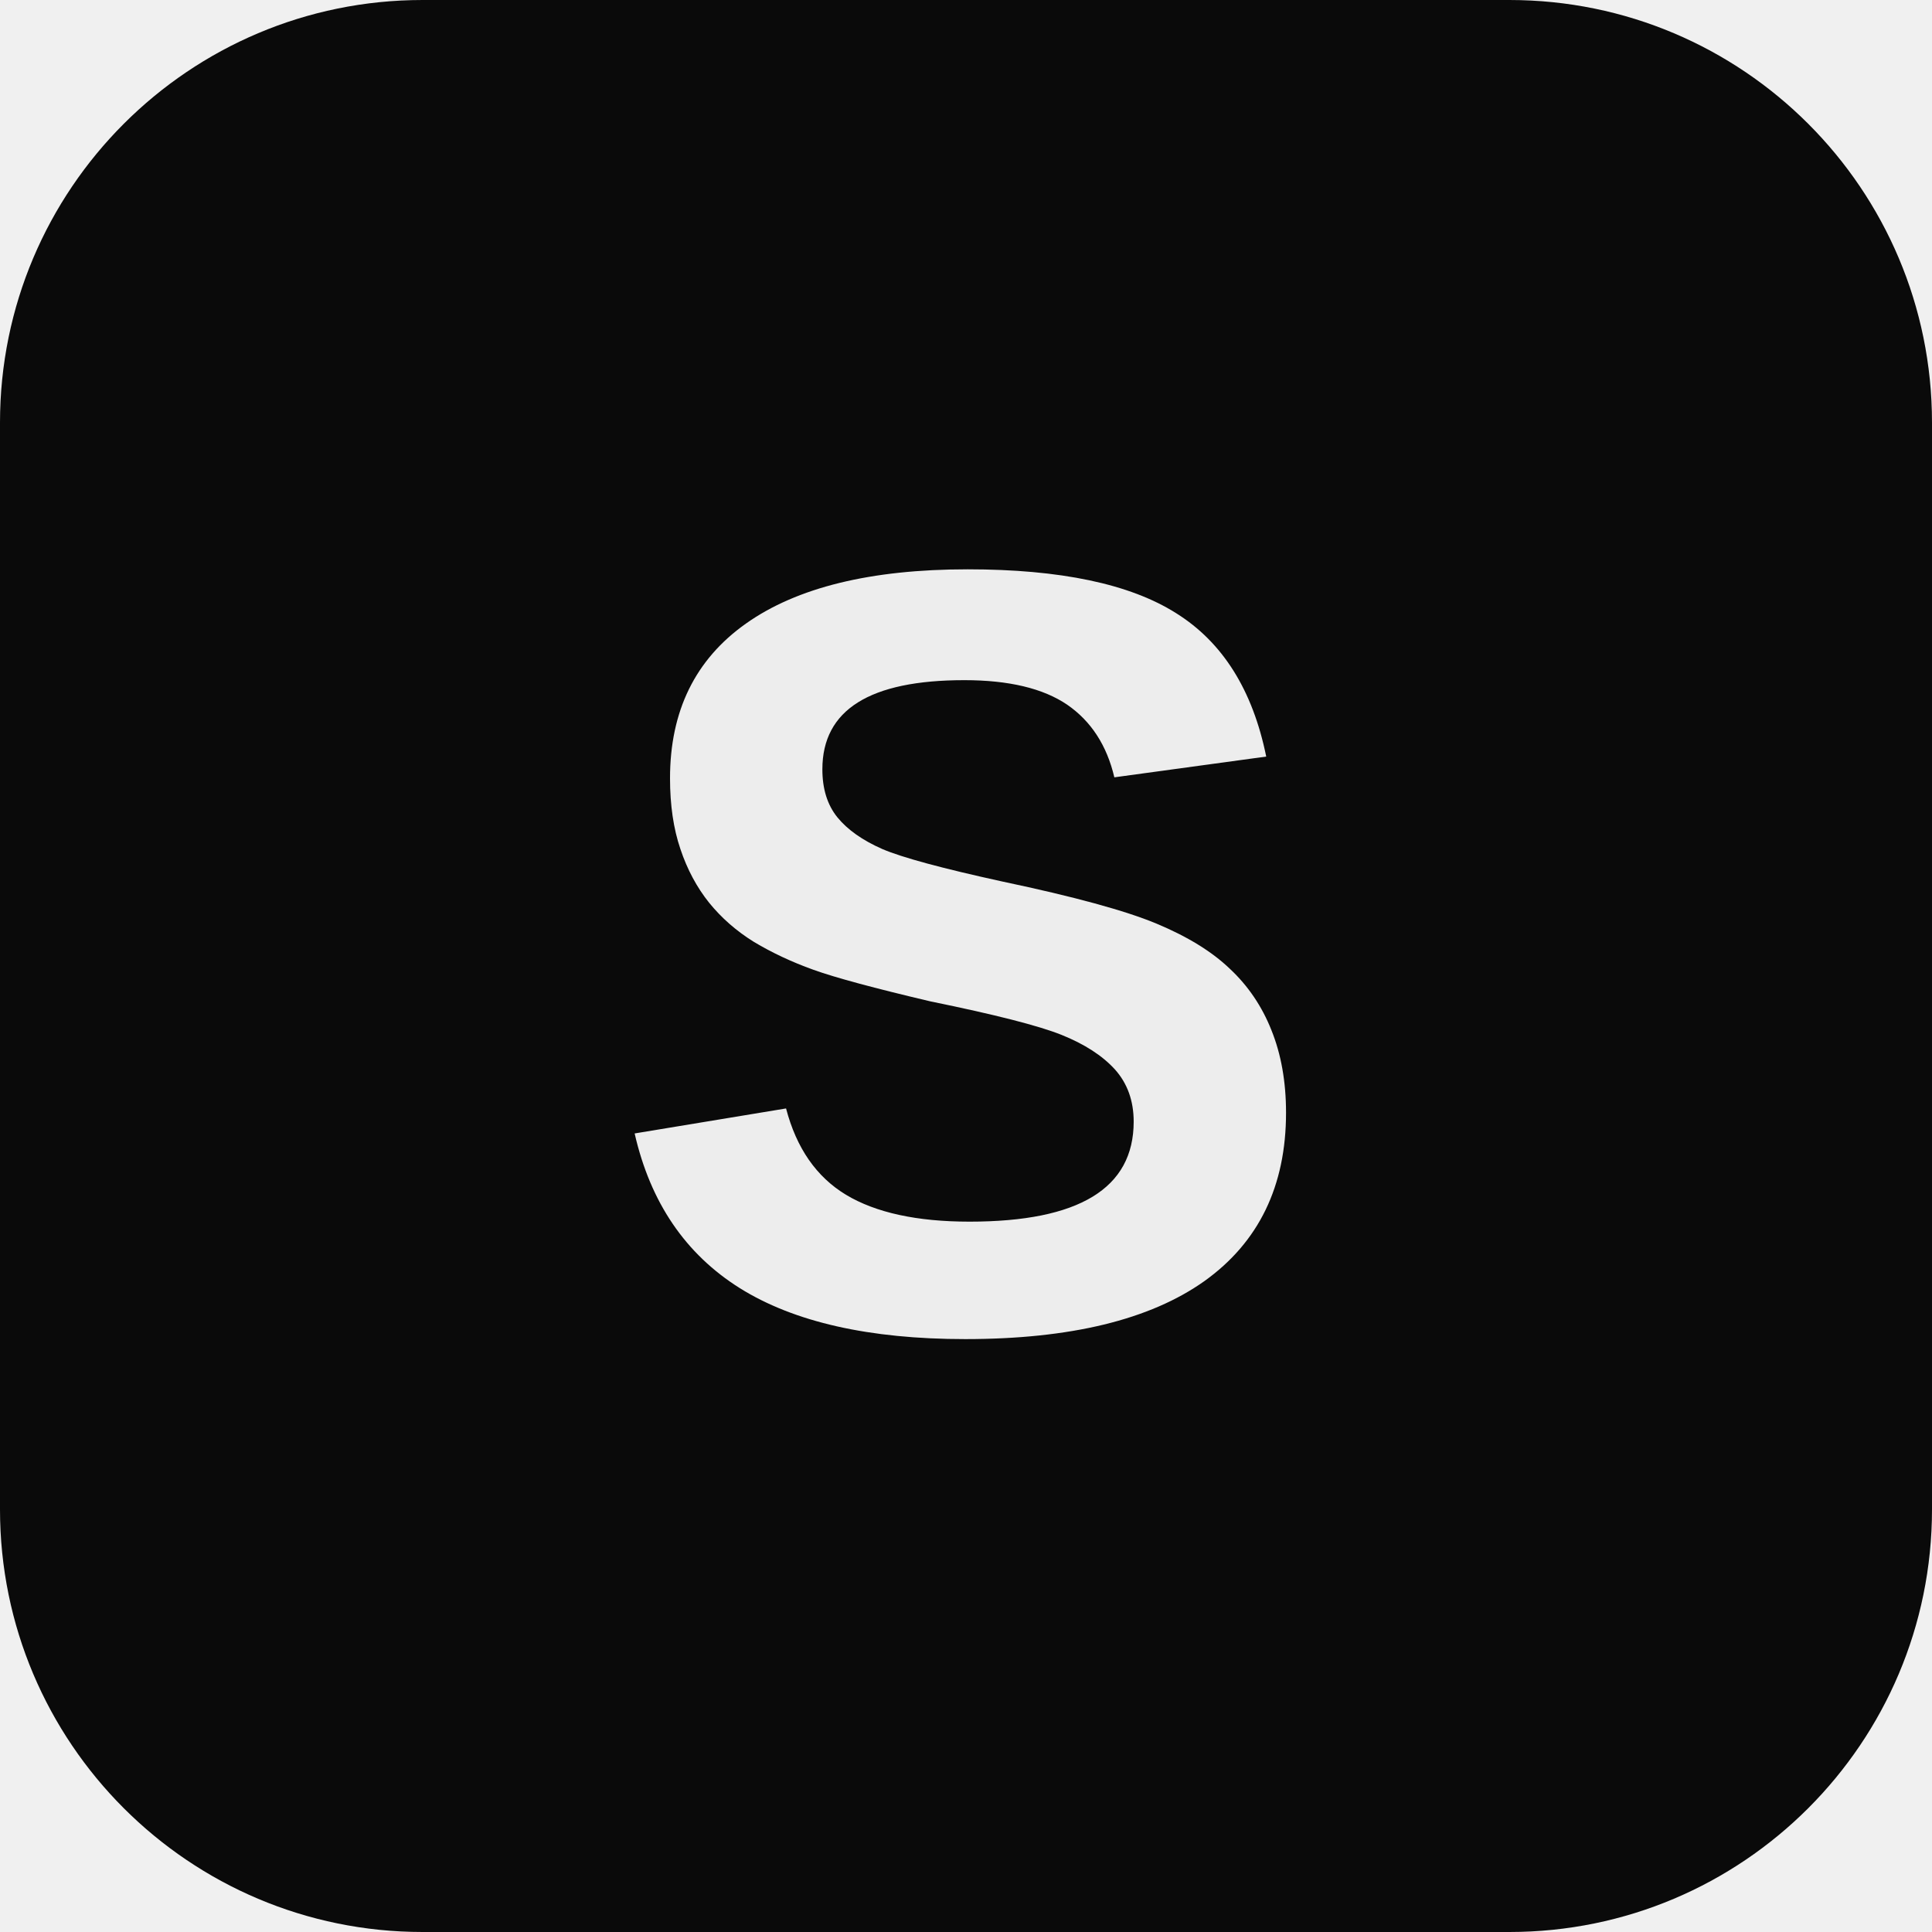
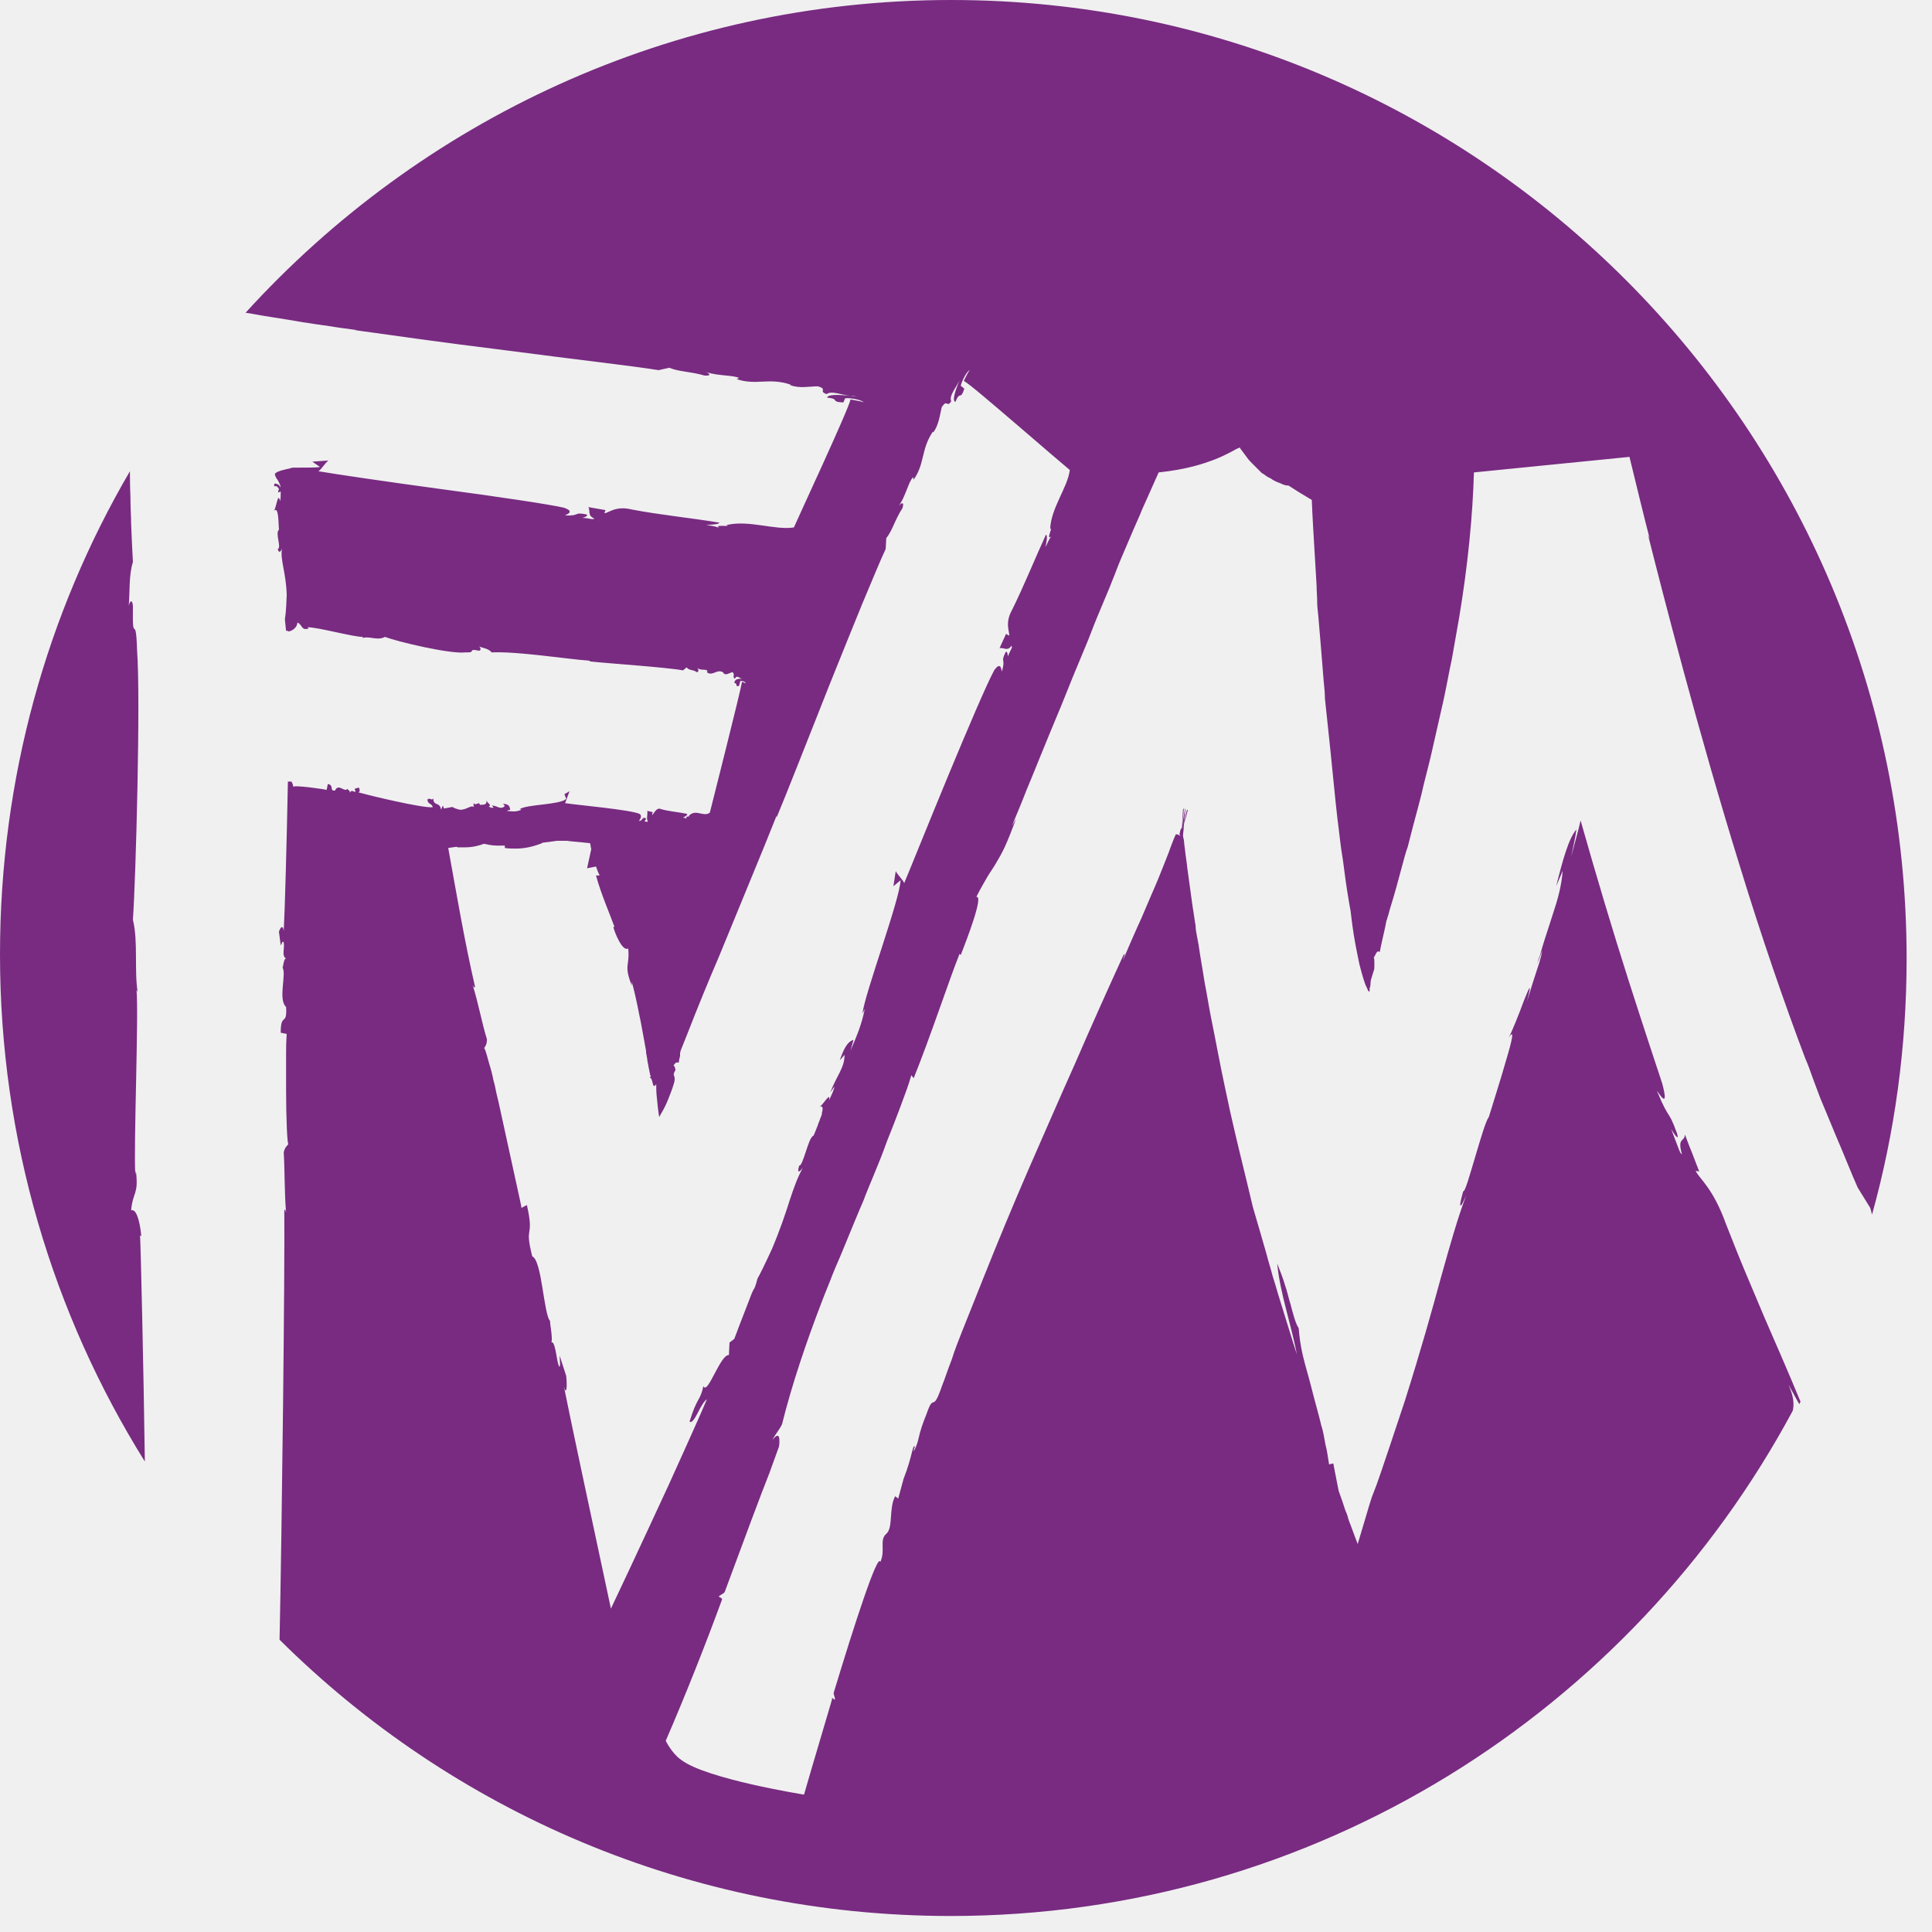
- <svg xmlns="http://www.w3.org/2000/svg" viewBox="0 0 64 64">
-   <rect width="64" height="64" rx="14" fill="#0a0a0a" />
-   <text x="32" y="44" font-family="Arial, sans-serif" font-size="36" font-weight="700" text-anchor="middle" fill="#ededed">S</text>
+ <svg xmlns="http://www.w3.org/2000/svg" viewBox="0 0 63 63">
+   <style>path{fill:#782b81}@media (prefers-color-scheme:dark){path{fill:#fff}}</style>
+   <path d="M58.324 45.162C58.46 45.396 58.577 45.63 58.674 45.786C58.693 45.767 58.693 45.727 58.713 45.708C58.343 44.811 57.935 43.875 57.527 42.939C57.313 42.432 57.1 41.925 56.886 41.418C56.672 40.911 56.478 40.404 56.283 39.916C55.856 38.727 55.409 38.434 55.292 38.181L55.409 38.2L55.176 37.596L55.059 37.303L54.942 36.992C54.942 37.128 54.865 37.148 54.826 37.206C54.787 37.264 54.767 37.362 54.845 37.635C54.806 37.635 54.767 37.538 54.709 37.382C54.651 37.225 54.573 37.031 54.495 36.816C54.573 36.953 54.767 37.245 54.69 36.972C54.515 36.484 54.457 36.426 54.398 36.328C54.34 36.231 54.262 36.133 54.029 35.568C54.048 35.568 54.457 36.289 54.204 35.334C54.01 34.749 53.602 33.52 53.096 31.941C52.61 30.42 52.066 28.607 51.541 26.754C51.464 27.105 51.347 27.495 51.23 27.944C51.289 27.651 51.367 27.358 51.405 27.047C51.153 27.339 50.958 28.041 50.745 28.899L50.958 28.392C50.919 28.88 50.803 29.308 50.647 29.776C50.57 30.011 50.492 30.264 50.395 30.556C50.356 30.693 50.298 30.849 50.259 31.005C50.239 31.083 50.22 31.161 50.181 31.239C50.142 31.337 50.123 31.453 50.084 31.551L50.123 31.434L50.142 31.375L50.2 31.239L50.298 30.985C50.278 31.064 50.259 31.142 50.239 31.239C50.22 31.278 50.22 31.317 50.2 31.375C50.181 31.434 50.161 31.492 50.142 31.551C50.026 31.902 49.909 32.273 49.792 32.663C49.967 31.96 49.87 32.194 49.695 32.623C49.54 33.053 49.287 33.676 49.19 33.852C49.404 33.501 49.306 33.93 49.112 34.574C48.937 35.197 48.665 36.036 48.548 36.426C48.451 36.543 48.276 37.148 48.102 37.733C47.926 38.318 47.771 38.883 47.713 38.844C47.596 39.273 47.596 39.351 47.654 39.292C47.693 39.254 47.752 39.097 47.81 38.98C47.81 38.961 47.829 38.941 47.829 38.903C47.829 38.922 47.81 38.941 47.81 38.98C47.518 39.761 47.285 40.599 46.994 41.633C46.702 42.705 46.333 44.031 45.808 45.688C45.05 47.97 44.895 48.419 44.798 48.653C44.7 48.886 44.7 48.925 44.273 50.349C44.215 50.193 44.137 49.998 44.04 49.725C44.02 49.686 44.02 49.666 44.001 49.627C44.001 49.608 43.981 49.589 43.981 49.569C43.981 49.55 43.962 49.53 43.962 49.511C43.942 49.413 43.904 49.335 43.865 49.237C43.806 49.042 43.729 48.828 43.651 48.614L43.476 47.717C43.437 47.736 43.379 47.736 43.34 47.755C43.301 47.541 43.282 47.327 43.223 47.112C43.204 47.014 43.184 46.898 43.165 46.8C43.146 46.703 43.126 46.605 43.087 46.488C42.99 46.078 42.873 45.688 42.776 45.298C42.679 44.908 42.563 44.538 42.485 44.206C42.407 43.875 42.368 43.563 42.349 43.309C42.252 43.173 42.174 42.88 42.077 42.51C42.018 42.334 41.98 42.12 41.902 41.906C41.843 41.691 41.746 41.457 41.649 41.203C41.688 41.652 41.805 42.178 41.941 42.705C42.077 43.231 42.213 43.758 42.291 44.167C42.135 43.7 41.941 43.036 41.688 42.237C41.63 42.042 41.571 41.828 41.494 41.593C41.435 41.359 41.358 41.126 41.299 40.892C41.163 40.404 41.008 39.897 40.852 39.351C40.716 38.766 40.561 38.142 40.405 37.498C40.328 37.167 40.25 36.855 40.172 36.504C40.133 36.348 40.094 36.153 40.056 35.977C40.017 35.802 39.978 35.607 39.939 35.431C39.783 34.71 39.647 33.95 39.492 33.189C39.414 32.799 39.356 32.409 39.278 32.019C39.22 31.629 39.142 31.22 39.084 30.81C39.064 30.712 39.045 30.596 39.026 30.498C39.006 30.401 38.987 30.284 38.987 30.186C38.948 29.971 38.928 29.776 38.889 29.562C38.831 29.133 38.773 28.724 38.715 28.294C38.695 28.08 38.656 27.885 38.637 27.671C38.617 27.573 38.617 27.456 38.598 27.358L38.578 27.28C38.578 27.261 38.578 27.28 38.578 27.261C38.578 27.241 38.578 27.241 38.578 27.222C38.578 27.163 38.598 27.085 38.598 26.988C38.598 26.91 38.617 26.852 38.617 26.812C38.637 26.793 38.695 26.578 38.734 26.403C38.715 26.403 38.695 26.422 38.695 26.442C38.656 26.598 38.656 26.617 38.637 26.735C38.617 26.773 38.637 26.715 38.637 26.676C38.637 26.637 38.637 26.657 38.578 26.91C38.637 26.637 38.637 26.559 38.656 26.481C38.637 26.617 38.617 26.617 38.637 26.578C38.637 26.52 38.656 26.442 38.656 26.364C38.656 26.325 38.656 26.345 38.656 26.345C38.656 26.364 38.637 26.384 38.637 26.422C38.617 26.5 38.598 26.637 38.559 26.871C38.54 26.988 38.559 26.812 38.578 26.657C38.598 26.481 38.617 26.305 38.578 26.384L38.54 27.008C38.54 26.988 38.52 27.008 38.501 27.047C38.481 27.085 38.481 27.144 38.462 27.183C38.462 27.222 38.481 27.241 38.501 27.261C38.462 27.241 38.404 27.203 38.345 27.203L38.326 27.241L38.267 27.378L38.17 27.631C38.112 27.807 38.034 27.983 37.976 28.139C37.84 28.489 37.704 28.821 37.548 29.172C37.393 29.523 37.257 29.874 37.082 30.244C36.926 30.596 36.771 30.947 36.616 31.317C36.654 31.18 36.713 31.044 36.635 31.142C36.091 32.331 35.566 33.501 35.061 34.671C34.536 35.841 34.031 37.011 33.526 38.161C33.02 39.331 32.534 40.502 32.068 41.672C31.951 41.964 31.835 42.257 31.718 42.549C31.602 42.842 31.485 43.134 31.368 43.426C31.252 43.719 31.135 44.011 31.038 44.324C30.921 44.616 30.824 44.928 30.707 45.221C30.552 45.669 30.494 45.708 30.435 45.727C30.377 45.747 30.338 45.747 30.202 46.137C30.105 46.371 30.008 46.644 29.95 46.917C29.891 47.19 29.716 47.502 29.833 47.17C29.755 47.093 29.755 47.483 29.464 48.224L29.289 48.867L29.192 48.789C28.978 49.16 29.133 49.822 28.9 50.017C28.667 50.212 28.881 50.563 28.706 50.934C28.628 50.602 27.851 53.001 27.19 55.185C27.17 55.263 27.229 55.322 27.229 55.419C27.151 55.419 27.131 55.302 27.131 55.419C27.112 55.458 27.112 55.497 27.073 55.614C26.607 57.174 26.218 58.52 26.218 58.52C26.218 58.52 23.031 58.013 22.215 57.389C21.904 57.174 21.709 56.764 21.709 56.764C22.351 55.282 22.992 53.664 23.536 52.182C23.555 52.143 23.555 52.123 23.439 52.065C23.439 52.026 23.614 51.968 23.633 51.909C24.275 50.173 24.819 48.711 25.091 48.029L25.402 47.17C25.402 47.17 25.499 46.547 25.188 46.956C25.246 46.819 25.402 46.644 25.499 46.449C25.829 45.123 26.296 43.758 26.782 42.49C26.898 42.178 27.034 41.867 27.151 41.554C27.267 41.262 27.404 40.969 27.52 40.677C27.753 40.111 27.967 39.585 28.162 39.136C28.239 38.922 28.356 38.649 28.492 38.318C28.628 37.986 28.783 37.615 28.919 37.225C29.075 36.836 29.23 36.446 29.366 36.075C29.503 35.705 29.639 35.353 29.716 35.061L29.794 35.158C30.338 33.813 30.96 31.922 31.291 31.102L31.329 31.142C31.543 30.596 32.087 29.172 31.835 29.25C31.99 28.938 32.126 28.724 32.223 28.548C32.321 28.392 32.418 28.256 32.495 28.119C32.573 27.983 32.67 27.826 32.767 27.612C32.865 27.398 32.981 27.105 33.137 26.695L33.001 26.93C33.098 26.676 33.273 26.286 33.467 25.779C33.603 25.448 33.759 25.077 33.914 24.687C34.128 24.16 34.361 23.595 34.614 22.991C34.847 22.405 35.1 21.782 35.372 21.138C35.508 20.826 35.624 20.494 35.761 20.163C35.897 19.831 36.032 19.52 36.169 19.188C36.227 19.032 36.305 18.857 36.363 18.701L36.46 18.447L36.557 18.213C36.693 17.901 36.829 17.57 36.965 17.258L37.179 16.77C37.237 16.614 37.315 16.458 37.373 16.322C37.51 16.009 37.646 15.717 37.782 15.405C38.695 15.307 39.22 15.132 39.628 14.976C40.017 14.82 40.269 14.664 40.386 14.605C40.367 14.625 40.347 14.625 40.328 14.645C40.347 14.625 40.367 14.625 40.405 14.605L40.425 14.586L40.444 14.625C40.522 14.723 40.6 14.839 40.677 14.937C40.716 14.995 40.775 15.054 40.833 15.113C40.891 15.171 40.95 15.229 41.008 15.288L41.086 15.366L41.124 15.405C41.144 15.425 41.163 15.444 41.183 15.444C41.261 15.502 41.338 15.561 41.435 15.6C41.513 15.659 41.591 15.697 41.688 15.736C41.708 15.736 41.727 15.756 41.746 15.756L41.785 15.775C41.785 15.775 41.805 15.775 41.824 15.795C41.882 15.815 41.941 15.834 42.018 15.834C42.193 15.951 42.446 16.107 42.776 16.302C42.796 16.848 42.835 17.453 42.873 18.096C42.893 18.408 42.912 18.739 42.932 19.09C42.932 19.266 42.951 19.442 42.951 19.598C42.951 19.773 42.971 19.929 42.99 20.105C43.048 20.787 43.107 21.489 43.165 22.23C43.184 22.405 43.204 22.601 43.204 22.776C43.223 22.951 43.243 23.146 43.262 23.322C43.301 23.692 43.34 24.063 43.379 24.433C43.418 24.804 43.457 25.194 43.495 25.584C43.515 25.779 43.534 25.974 43.554 26.169C43.573 26.345 43.593 26.52 43.612 26.695C43.67 27.125 43.709 27.573 43.787 28.021C43.845 28.47 43.904 28.919 43.981 29.367C44.001 29.484 44.02 29.601 44.04 29.698L44.078 30.011L44.098 30.166C44.156 30.615 44.253 31.083 44.331 31.453C44.428 31.824 44.506 32.097 44.564 32.194C44.603 32.292 44.623 32.331 44.642 32.331C44.642 32.331 44.642 32.331 44.661 32.331C44.661 32.312 44.661 32.292 44.661 32.273C44.661 32.233 44.661 32.214 44.681 32.175C44.7 32.058 44.681 32 44.72 31.902C44.739 31.843 44.759 31.765 44.798 31.648C44.817 31.61 44.817 31.532 44.817 31.434C44.817 31.356 44.817 31.259 44.798 31.22C44.817 31.2 44.856 31.122 44.875 31.083C44.914 31.024 44.934 31.005 44.992 31.044C45.05 30.732 45.128 30.439 45.186 30.147C45.186 30.108 45.206 30.069 45.206 30.049V30.03L45.225 29.991L45.245 29.913C45.283 29.816 45.303 29.698 45.342 29.581C45.478 29.152 45.594 28.704 45.711 28.275C45.769 28.061 45.828 27.826 45.905 27.612C45.964 27.378 46.022 27.163 46.08 26.93C46.197 26.481 46.333 26.013 46.43 25.564C46.547 25.116 46.663 24.648 46.761 24.2C46.858 23.751 46.974 23.283 47.071 22.834C47.169 22.386 47.246 21.938 47.343 21.489C47.382 21.274 47.421 21.041 47.46 20.826C47.499 20.611 47.538 20.378 47.577 20.163C47.868 18.427 48.024 16.79 48.063 15.405L53.135 14.898C53.407 16.009 53.602 16.828 53.796 17.57L53.737 17.433C54.204 19.285 55.37 23.849 56.75 28.294C57.43 30.517 58.188 32.721 58.868 34.515C58.965 34.73 59.043 34.964 59.121 35.178C59.16 35.276 59.199 35.392 59.237 35.49C59.257 35.548 59.276 35.587 59.296 35.646C59.315 35.705 59.335 35.743 59.354 35.802C59.529 36.212 59.684 36.602 59.84 36.972C60.151 37.694 60.384 38.298 60.578 38.727L60.987 39.39C61.006 39.468 61.026 39.526 61.045 39.605C61.783 36.953 62.172 34.145 62.172 31.259C62.172 14.001 48.218 0 31.018 0C21.904 0 13.702 3.939 8.008 10.198C8.28 10.238 8.552 10.296 8.824 10.335C9.193 10.393 9.563 10.452 9.893 10.511C10.068 10.53 10.243 10.569 10.418 10.588C10.515 10.608 10.593 10.608 10.69 10.627C11.04 10.686 11.351 10.725 11.642 10.764H11.564C12.4 10.881 14.46 11.174 16.52 11.427C18.58 11.7 20.64 11.934 21.476 12.07L21.826 11.992C22.156 12.129 22.506 12.11 22.973 12.246C23.225 12.265 23.128 12.168 23.011 12.129C23.419 12.265 23.886 12.226 24.1 12.324L24.022 12.363C24.663 12.578 25.071 12.305 25.771 12.539V12.558C26.063 12.675 26.412 12.597 26.665 12.597C27.015 12.694 26.665 12.753 26.957 12.851C27.112 12.733 27.404 12.87 27.734 12.909C27.812 12.909 27.909 12.928 27.967 12.928C27.889 12.928 27.812 12.928 27.734 12.909C27.384 12.87 26.976 12.851 26.976 12.967C27.404 13.007 27.054 13.104 27.501 13.123L27.559 12.987C27.753 12.967 28.123 13.046 28.162 13.123C28.103 13.085 27.928 13.065 27.734 13.026C27.695 13.299 25.985 16.965 25.888 17.199C25.266 17.297 24.411 16.945 23.692 17.121C23.866 17.199 23.245 17.082 23.458 17.218C23.342 17.16 23.167 17.14 23.031 17.121C23.225 17.102 23.439 17.102 23.458 17.043C22.526 16.887 21.515 16.79 20.602 16.614C20.057 16.477 19.824 16.75 19.707 16.731L19.746 16.634L19.183 16.536C19.261 16.653 19.144 16.809 19.377 16.907C19.358 16.965 19.183 16.887 18.988 16.887C19.066 16.867 19.222 16.809 19.105 16.77C18.677 16.692 18.95 16.828 18.425 16.809C18.425 16.79 18.794 16.692 18.386 16.555C17.881 16.439 16.151 16.185 14.402 15.951C12.672 15.717 10.942 15.463 10.379 15.366C10.457 15.347 10.67 14.995 10.729 15.015L10.184 15.054L10.437 15.229C10.301 15.249 10.048 15.249 9.699 15.249C9.679 15.249 9.66 15.249 9.64 15.249H9.601C9.582 15.249 9.601 15.249 9.582 15.249C9.563 15.249 9.563 15.249 9.543 15.249C9.524 15.249 9.485 15.268 9.465 15.268C9.427 15.288 9.368 15.288 9.31 15.307C9.116 15.347 8.98 15.405 8.96 15.463C8.98 15.541 9.018 15.6 9.038 15.639V15.62C9.135 15.795 9.135 15.815 9.154 15.893C9.135 15.873 9.116 15.854 9.096 15.815C8.921 15.717 8.941 15.795 8.941 15.854C8.96 15.854 8.98 15.854 9.018 15.854C9.174 15.99 9.038 15.951 9.077 16.068C9.077 16.049 9.077 16.049 9.096 16.049H9.116L9.135 16.029C9.154 16.029 9.154 16.029 9.154 16.049C9.154 16.049 9.154 16.049 9.154 16.068C9.154 16.146 9.154 16.244 9.135 16.341C9.057 16.009 9.018 16.575 8.921 16.672C9.096 16.458 9.077 17.082 9.096 17.277C8.96 17.375 9.193 17.862 9.057 17.901C9.096 18.076 9.174 17.959 9.193 17.881C9.135 18.291 9.329 18.662 9.349 19.402C9.31 20.534 9.252 19.851 9.329 20.573C9.349 20.573 9.368 20.573 9.388 20.553V20.592C9.465 20.592 9.679 20.514 9.699 20.299C9.874 20.378 9.815 20.573 10.068 20.494L10.029 20.456C10.301 20.436 11.584 20.787 11.836 20.767L11.817 20.806C12.05 20.729 12.303 20.904 12.556 20.767C12.944 20.924 14.693 21.333 15.16 21.274C15.568 21.294 15.218 21.138 15.607 21.216C15.665 21.235 15.704 21.157 15.626 21.079C15.743 21.138 15.918 21.138 16.034 21.274C16.87 21.235 18.464 21.489 19.241 21.547L19.222 21.567C19.727 21.625 21.767 21.762 22.273 21.86L22.389 21.762C22.487 21.879 22.584 21.82 22.72 21.918C22.798 21.918 22.778 21.82 22.739 21.782C22.856 21.879 23.011 21.801 23.07 21.879L23.05 21.918C23.225 22.074 23.4 21.782 23.594 21.938V21.957C23.672 22.035 23.789 21.938 23.886 21.918C23.983 21.996 23.866 22.074 23.964 22.133C24.022 21.996 24.1 22.113 24.197 22.133C24.08 22.133 23.964 22.133 23.944 22.269C24.08 22.288 23.944 22.405 24.1 22.366L24.139 22.21C24.197 22.191 24.314 22.23 24.314 22.288C24.294 22.269 24.236 22.25 24.197 22.23C24.158 22.503 23.206 26.267 23.147 26.5C22.934 26.657 22.7 26.364 22.467 26.598C22.506 26.657 22.331 26.578 22.389 26.715C22.37 26.657 22.292 26.676 22.273 26.657C22.331 26.637 22.409 26.598 22.409 26.54C22.137 26.481 21.826 26.462 21.554 26.384C21.398 26.305 21.301 26.578 21.262 26.578L21.282 26.481L21.107 26.442C21.126 26.559 21.068 26.715 21.126 26.773C21.107 26.832 21.068 26.773 21.01 26.793C21.029 26.773 21.087 26.695 21.049 26.676C20.912 26.637 20.99 26.754 20.835 26.773C20.835 26.754 20.971 26.617 20.854 26.54C20.563 26.403 18.775 26.247 18.425 26.189C18.444 26.169 18.561 25.799 18.58 25.799L18.405 25.896L18.464 26.052C18.25 26.247 17.181 26.227 16.948 26.384L17.006 26.403C16.831 26.481 16.715 26.462 16.52 26.442L16.637 26.403C16.617 26.227 16.52 26.227 16.404 26.208L16.462 26.286C16.306 26.422 16.229 26.267 16.034 26.267L16.093 26.325C16.054 26.364 15.995 26.325 15.937 26.305C16.054 26.247 15.879 26.189 15.859 26.091C15.898 26.286 15.704 26.227 15.646 26.247C15.646 26.11 15.451 26.305 15.471 26.189C15.412 26.208 15.451 26.325 15.471 26.325C15.354 26.227 15.218 26.422 14.985 26.403C14.596 26.305 14.946 26.286 14.479 26.364L14.441 26.267L14.382 26.403C14.344 26.13 14.13 26.305 14.13 26.032C14.071 26.13 14.033 25.994 13.935 26.072C13.955 26.247 14.091 26.189 14.11 26.325C13.722 26.345 12.031 25.935 11.681 25.837C11.739 25.837 11.739 25.74 11.7 25.681L11.564 25.721C11.564 25.759 11.603 25.779 11.584 25.818C11.525 25.837 11.467 25.721 11.409 25.857C11.428 25.779 11.331 25.759 11.331 25.721C11.234 25.857 11.04 25.526 10.923 25.779C10.729 25.799 10.904 25.604 10.69 25.564L10.651 25.759C10.632 25.74 9.543 25.584 9.563 25.662C9.563 25.623 9.543 25.545 9.504 25.486C9.465 25.486 9.427 25.486 9.388 25.486C9.349 27.476 9.29 29.679 9.252 30.361C9.232 30.166 9.154 30.206 9.096 30.381L9.154 30.829C9.193 30.771 9.213 30.654 9.252 30.732C9.29 30.927 9.174 31.161 9.329 31.259C9.252 31.239 9.232 31.551 9.213 31.551C9.349 31.765 9.057 32.584 9.329 32.838C9.368 33.481 9.154 32.994 9.154 33.676L9.349 33.715C9.349 33.735 9.329 33.969 9.329 34.32C9.329 34.671 9.329 35.12 9.329 35.568C9.329 36.465 9.368 37.362 9.407 37.303C9.368 37.362 9.29 37.401 9.252 37.577C9.29 38.22 9.271 38.844 9.329 39.546C9.31 39.487 9.31 39.41 9.271 39.468C9.29 41.516 9.193 49.842 9.116 53.469C14.732 59.046 22.467 62.478 30.999 62.478C42.873 62.478 53.193 55.809 58.46 46.001C58.538 45.65 58.402 45.357 58.324 45.162ZM24.566 42.062C24.547 42.1 24.508 42.178 24.43 42.393C24.352 42.608 24.197 42.978 23.944 43.66L23.789 43.778L23.769 44.187C23.633 44.167 23.458 44.499 23.303 44.791C23.147 45.084 23.011 45.357 22.934 45.201C22.895 45.416 22.836 45.532 22.759 45.669C22.681 45.806 22.603 45.981 22.487 46.352C22.545 46.429 22.662 46.254 22.759 46.059C22.856 45.864 22.973 45.669 23.05 45.63C22.817 46.196 21.806 48.419 21.806 48.419C21.806 48.419 20.582 51.071 19.921 52.455C19.241 49.276 18.6 46.273 18.386 45.201C18.464 45.513 18.503 45.26 18.464 44.87L18.25 44.206C18.25 44.382 18.289 44.596 18.23 44.557C18.172 44.421 18.153 44.206 18.114 44.031C18.075 43.855 18.036 43.739 17.978 43.778C18.036 43.66 17.919 43.114 17.939 43.075C17.842 42.998 17.764 42.471 17.686 41.983C17.608 41.496 17.511 41.028 17.356 40.969C17.22 40.423 17.239 40.306 17.259 40.17C17.278 40.033 17.317 39.897 17.181 39.292C17.123 39.331 17.064 39.351 17.006 39.39C17.006 39.351 16.909 38.922 16.773 38.298C16.637 37.674 16.462 36.874 16.287 36.075C16.248 35.88 16.19 35.685 16.151 35.471C16.131 35.353 16.093 35.256 16.073 35.139C16.034 34.944 15.976 34.769 15.937 34.632C15.859 34.34 15.801 34.145 15.782 34.184C15.82 34.125 15.879 34.066 15.879 33.891C15.704 33.325 15.607 32.74 15.412 32.117C15.451 32.175 15.451 32.233 15.49 32.175C15.14 30.654 14.888 29.152 14.616 27.651L14.888 27.612L14.927 27.631H15.063C15.101 27.631 15.121 27.631 15.16 27.631C15.412 27.631 15.626 27.573 15.782 27.515C15.879 27.534 16.034 27.573 16.19 27.573C16.229 27.573 16.287 27.573 16.326 27.573C16.365 27.573 16.423 27.573 16.462 27.573V27.651C16.578 27.671 16.695 27.671 16.831 27.671C17.103 27.671 17.356 27.612 17.628 27.515L17.706 27.476C17.764 27.476 17.842 27.456 17.9 27.456C17.978 27.436 18.075 27.436 18.153 27.417H18.483C18.522 27.417 18.58 27.436 18.639 27.436C18.872 27.456 19.066 27.476 19.241 27.495C19.261 27.553 19.261 27.631 19.28 27.69L19.144 28.314L19.435 28.256C19.474 28.372 19.513 28.47 19.552 28.548H19.435C19.591 29.133 19.921 29.893 20.038 30.225H19.999C20.057 30.459 20.31 31.044 20.485 30.927C20.543 31.512 20.329 31.453 20.602 32.136V32.019C20.66 32.214 20.757 32.623 20.854 33.13C20.912 33.384 20.951 33.657 21.01 33.95C21.029 34.028 21.029 34.086 21.049 34.164L21.068 34.281V34.3V34.32C21.068 34.359 21.087 34.398 21.087 34.437C21.107 34.515 21.107 34.593 21.126 34.671C21.146 34.749 21.146 34.807 21.165 34.866C21.184 34.983 21.204 35.081 21.223 35.1L21.184 35.139C21.243 35.139 21.262 35.236 21.282 35.315C21.301 35.392 21.32 35.471 21.398 35.353C21.398 35.451 21.398 35.607 21.418 35.782C21.437 35.977 21.457 36.192 21.495 36.426C21.573 36.289 21.69 36.094 21.767 35.9C21.845 35.705 21.923 35.51 21.962 35.373C22.02 35.197 22.001 35.139 21.981 35.081C21.962 35.041 21.962 35.002 22.02 34.905C22.04 34.886 22.001 34.769 21.962 34.73C21.981 34.73 22.001 34.691 22.02 34.671C22.04 34.651 22.078 34.632 22.137 34.651C22.137 34.574 22.156 34.515 22.176 34.437C22.176 34.417 22.176 34.398 22.176 34.379V34.359C22.176 34.359 22.176 34.359 22.176 34.34L22.195 34.261C22.273 34.066 22.351 33.871 22.428 33.676C22.739 32.877 23.089 32.019 23.458 31.161C24.158 29.445 24.877 27.729 25.324 26.598V26.657C25.635 25.916 26.354 24.082 27.073 22.269C27.442 21.352 27.812 20.436 28.123 19.675C28.453 18.895 28.706 18.271 28.881 17.901L28.9 17.55C29.114 17.277 29.172 16.965 29.425 16.575C29.503 16.341 29.386 16.399 29.308 16.497C29.541 16.166 29.619 15.717 29.775 15.561L29.794 15.639C30.163 15.113 30.027 14.664 30.416 14.079L30.435 14.098C30.61 13.864 30.649 13.533 30.707 13.28C30.902 12.987 30.863 13.319 31.018 13.085C30.941 12.909 31.154 12.675 31.291 12.402C31.329 12.324 31.349 12.265 31.368 12.188C31.349 12.265 31.31 12.324 31.291 12.402C31.154 12.714 31.038 13.085 31.154 13.104C31.31 12.714 31.31 13.085 31.446 12.675L31.329 12.578C31.368 12.402 31.543 12.09 31.621 12.07C31.582 12.11 31.504 12.265 31.427 12.421C31.563 12.48 32.379 13.182 33.176 13.864C33.992 14.566 34.789 15.249 34.886 15.327C34.808 15.912 34.264 16.575 34.245 17.258C34.361 17.121 34.089 17.648 34.283 17.491C34.206 17.57 34.147 17.745 34.089 17.843C34.128 17.667 34.167 17.472 34.108 17.433C33.739 18.233 33.389 19.11 33.001 19.89C32.748 20.338 32.942 20.631 32.904 20.729L32.806 20.67L32.593 21.138C32.729 21.099 32.845 21.255 32.981 21.06C33.04 21.099 32.923 21.235 32.865 21.411C32.865 21.352 32.845 21.197 32.787 21.274C32.612 21.645 32.806 21.43 32.67 21.898C32.651 21.879 32.651 21.528 32.418 21.86C32.184 22.288 31.543 23.79 30.921 25.291C30.299 26.793 29.697 28.294 29.483 28.802C29.483 28.724 29.192 28.451 29.211 28.392L29.133 28.899L29.366 28.704C29.347 29.328 28.2 32.389 28.123 33.053L28.2 32.897C28.103 33.384 27.967 33.715 27.734 34.261L27.831 33.91C27.617 33.969 27.501 34.242 27.384 34.574L27.54 34.398C27.54 34.827 27.287 35.061 27.073 35.627L27.209 35.431C27.19 35.568 27.112 35.705 27.034 35.88C27.093 35.568 26.84 36.036 26.723 36.094C26.84 36.036 26.84 36.153 26.801 36.289V36.309V36.328C26.801 36.348 26.782 36.367 26.782 36.387C26.762 36.426 26.762 36.446 26.743 36.484C26.723 36.562 26.684 36.621 26.665 36.699C26.607 36.836 26.568 36.953 26.529 37.031C26.432 37.069 26.354 37.323 26.276 37.557C26.199 37.791 26.121 38.025 26.063 38.005C25.965 38.318 26.102 38.181 26.179 38.084C26.004 38.395 25.888 38.727 25.752 39.136C25.616 39.566 25.441 40.092 25.169 40.736C24.916 41.282 24.78 41.554 24.702 41.691C24.624 41.983 24.605 42.003 24.566 42.062Z" />
+   <path d="M4.567 40.287L4.606 40.306C4.587 40.053 4.489 39.39 4.276 39.468C4.334 38.844 4.528 38.961 4.431 38.181L4.412 38.298C4.353 37.401 4.528 33.053 4.451 32.273L4.489 32.35C4.373 31.629 4.509 30.712 4.334 29.991C4.431 28.626 4.587 22.756 4.47 21.216C4.431 19.89 4.314 21.119 4.334 19.793C4.334 19.598 4.256 19.52 4.198 19.753C4.237 19.325 4.198 18.739 4.334 18.33C4.314 17.959 4.295 17.55 4.276 17.082C4.276 16.848 4.256 16.614 4.256 16.38C4.256 16.107 4.237 15.99 4.237 15.405C4.237 15.386 4.237 15.366 4.237 15.366C1.535 19.988 0 25.369 0 31.122C0 37.187 1.73 42.861 4.723 47.658C4.684 44.694 4.587 40.541 4.567 40.287Z" />
</svg>
